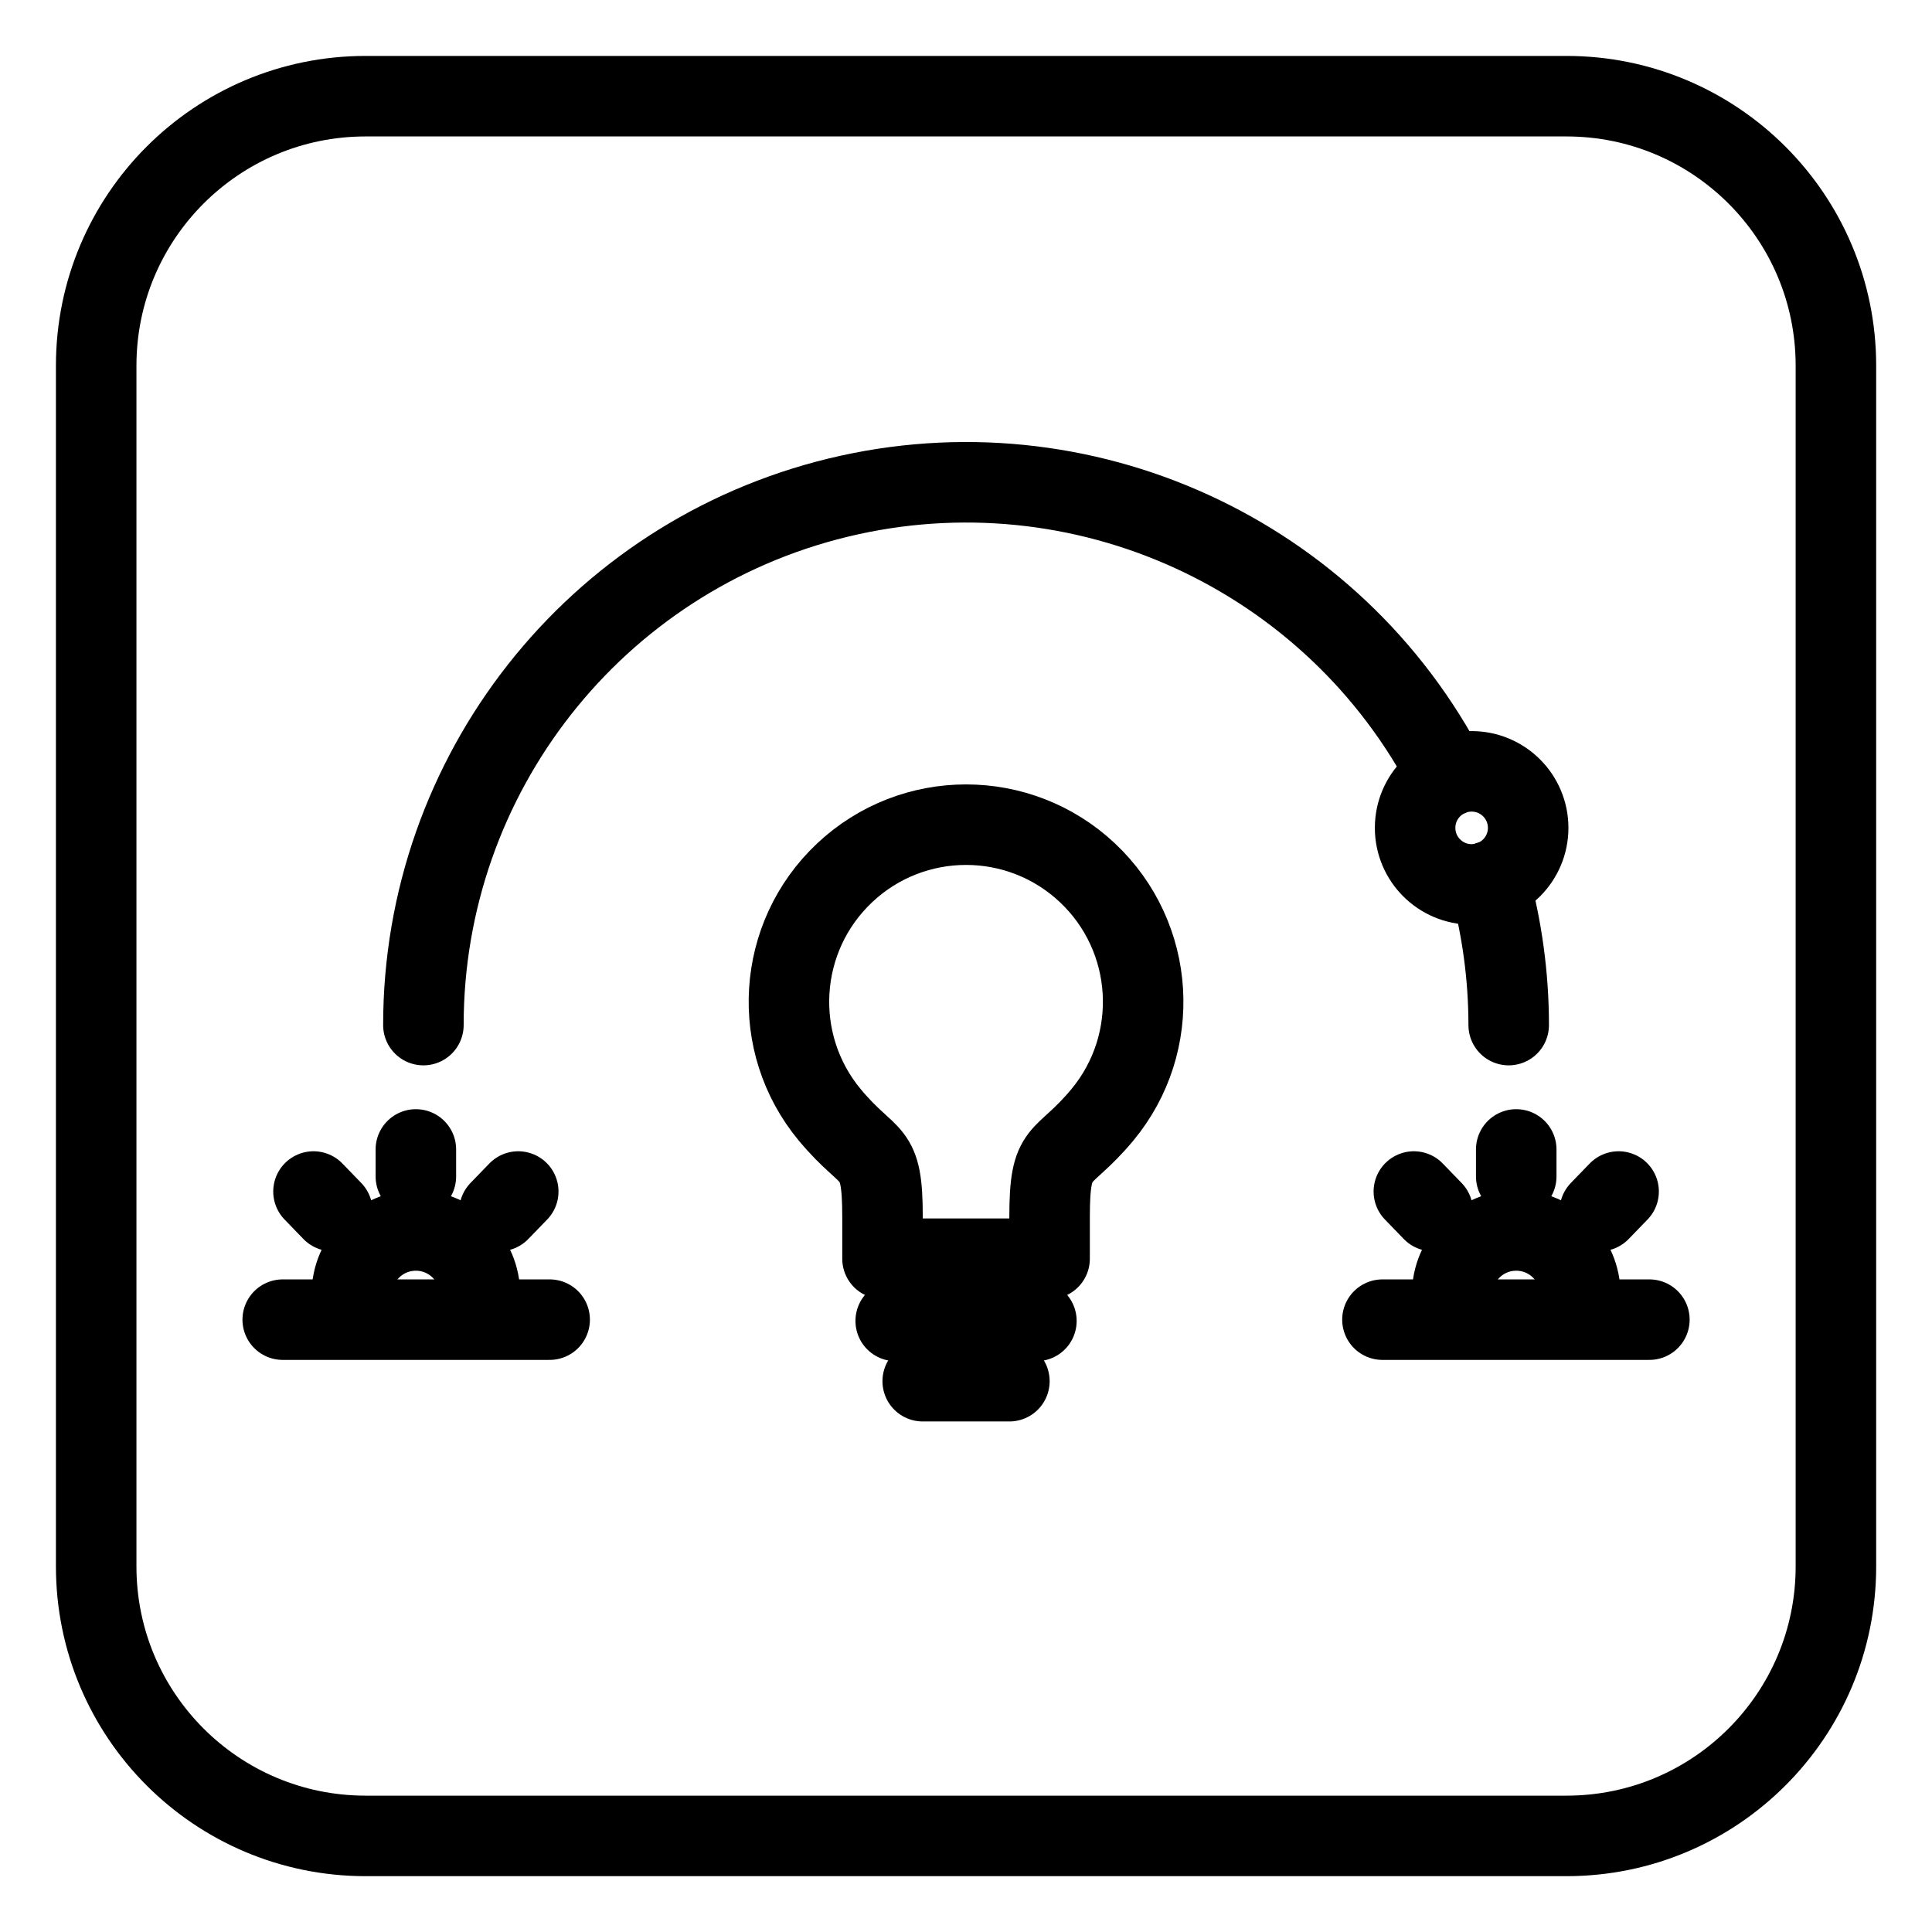
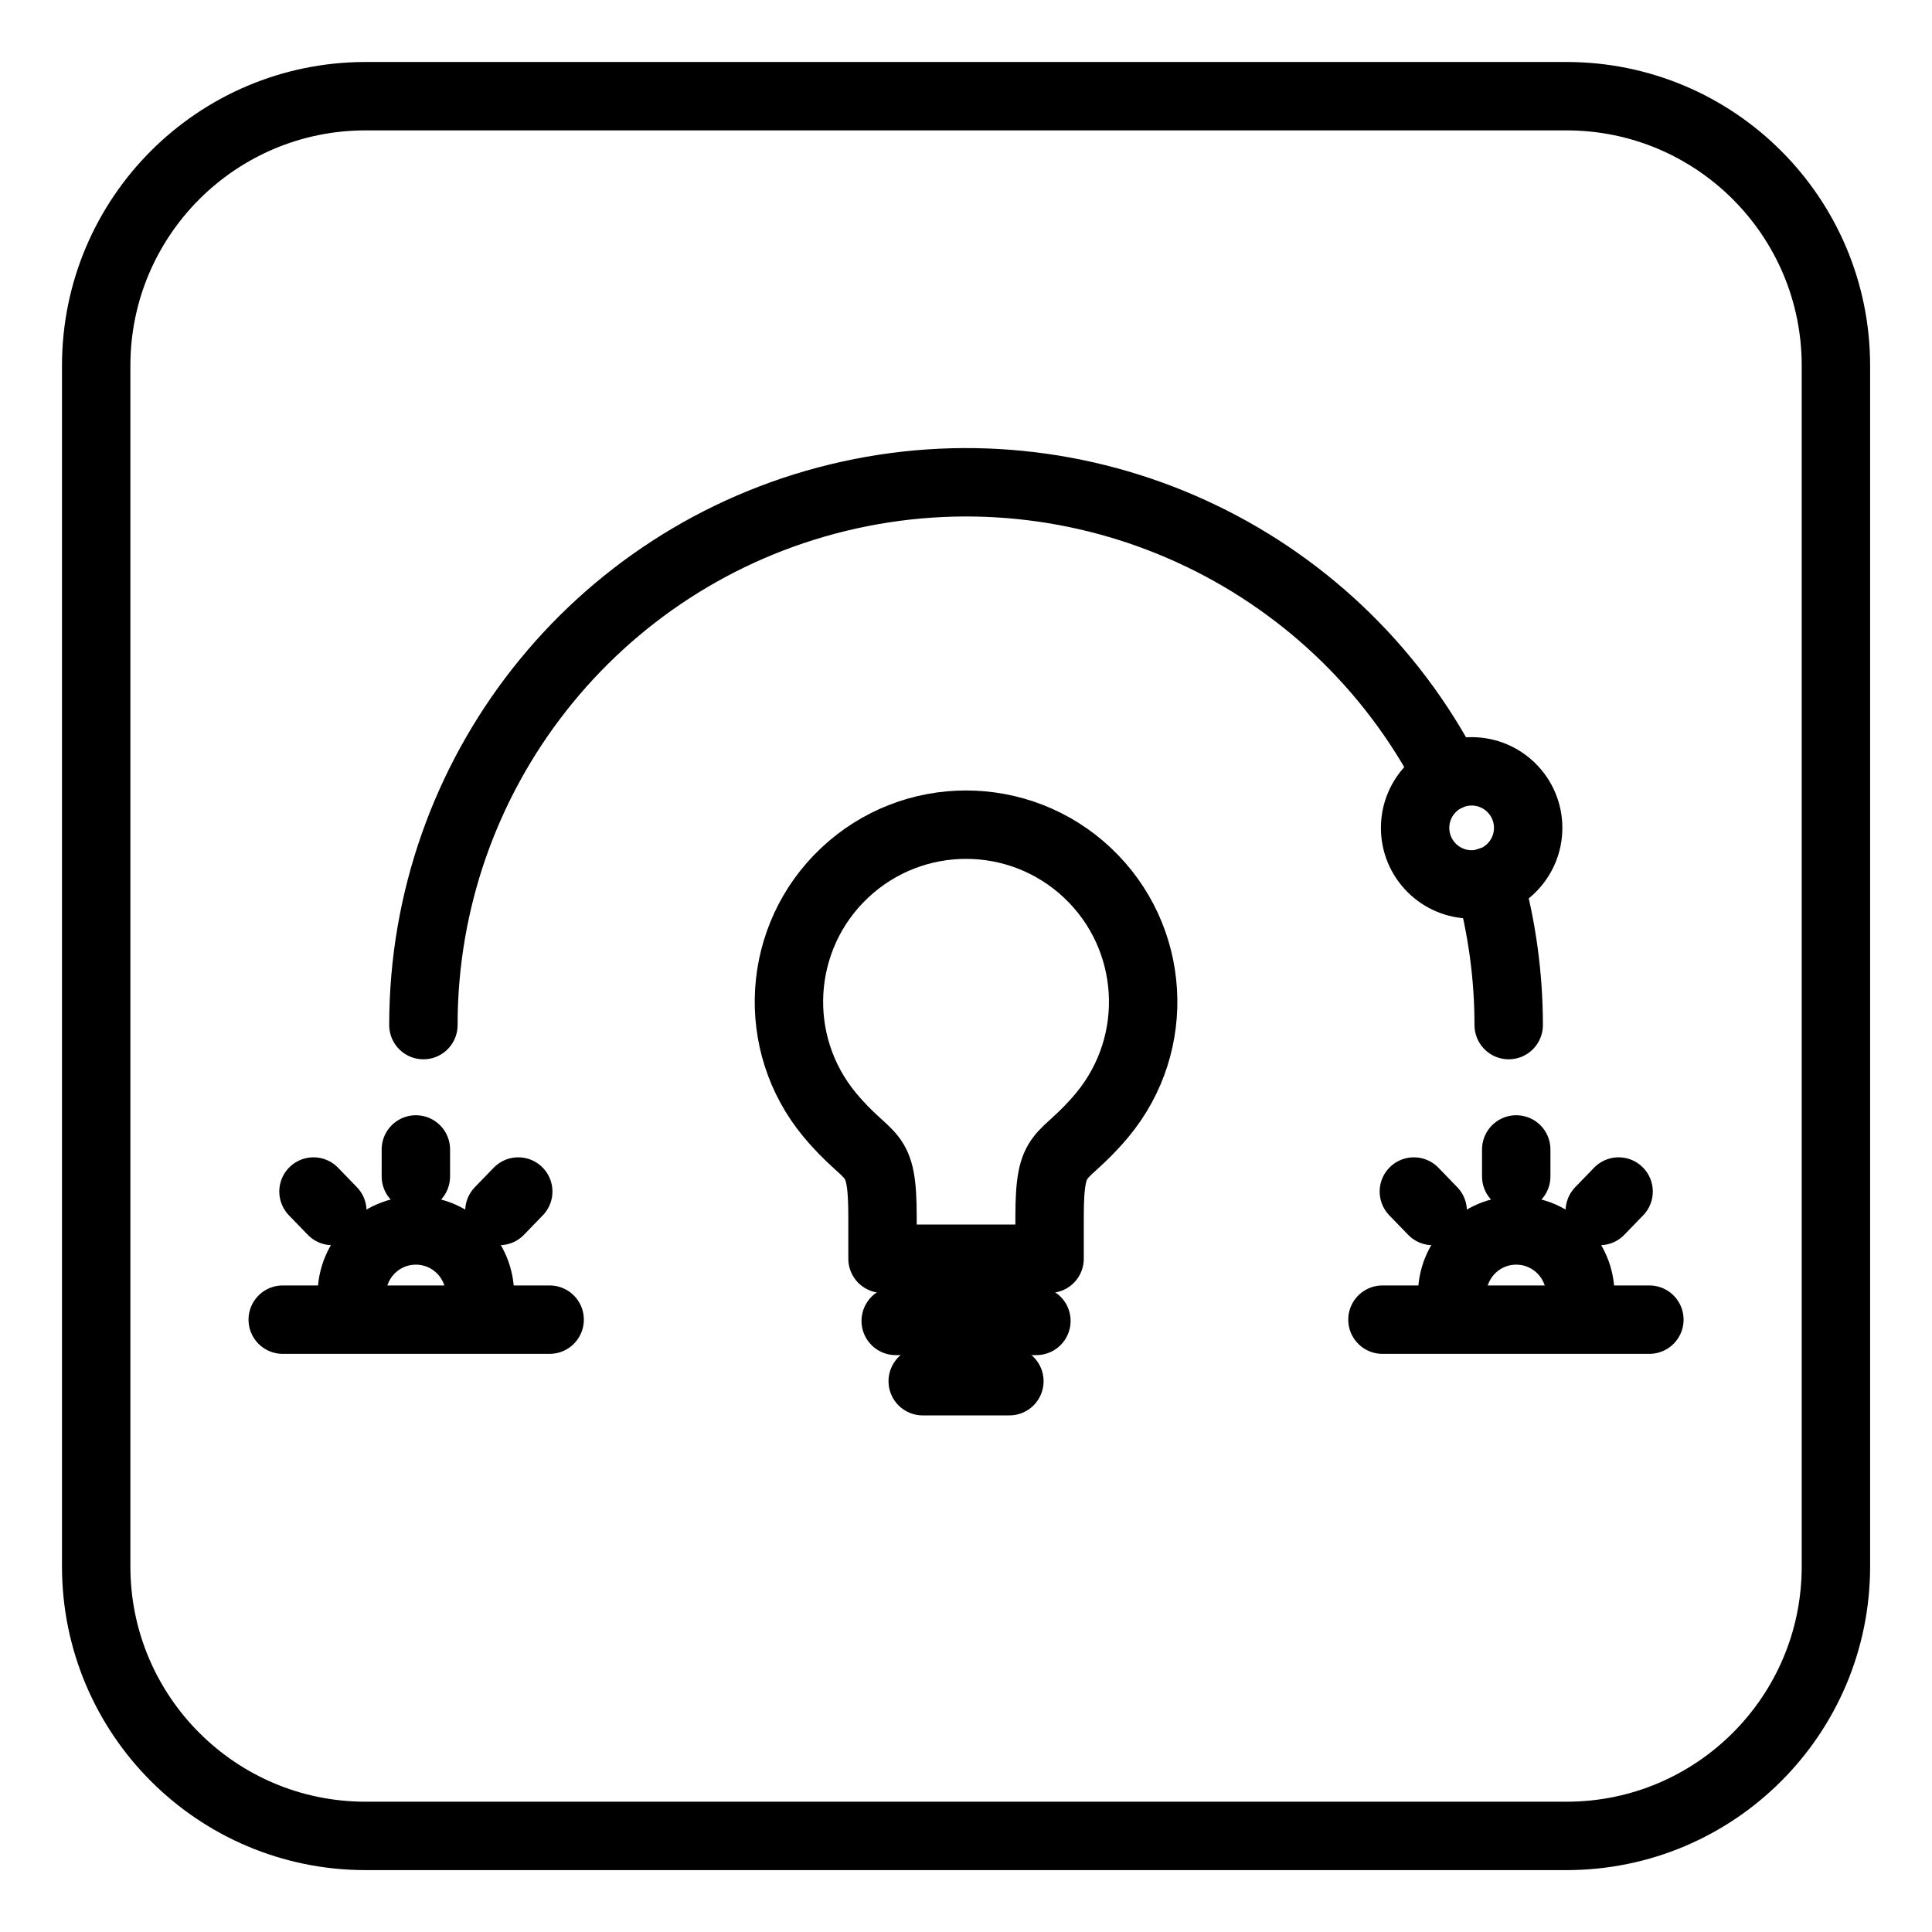
<svg xmlns="http://www.w3.org/2000/svg" viewBox="0 0 960 960" width="960" height="960">
-   <g transform="translate(-318.9 -318.9) scale(3.1208)" fill="none" stroke="#000" stroke-linecap="round" stroke-linejoin="round" stroke-width="12.82">
-     <g stroke-width="12.82">
+   <g transform="translate(-318.9 -318.9) scale(3.1208)" fill="none" stroke="#000" stroke-linecap="round" stroke-linejoin="round" stroke-width="10.89">
+     <g stroke-width="10.89">
      <rect x="117.5" y="117.5" width="277.0" height="277.0" rx="42.9" />
      <path d="M169.6 265.4 A 86.4 86.4 0 0 1 332.8 225.8" />
      <path d="M339.3 242.5 A 86.4 86.4 0 0 1 342.4 265.4" />
      <circle cx="336.5" cy="234.0" r="9.0" />
      <path d="M242.7 302.6 L242.7 296.0 C242.7 284.6 240.8 287.5 234.3 279.7 A 28.2 28.2 0 1 1 277.7 279.7 C271.2 287.5 269.3 284.6 269.3 296.0 L269.3 302.6 Z" />
      <path d="M244.8 312.5 L267.2 312.5" />
      <path d="M249.1 322.1 L262.9 322.1" />
    </g>
-     <g stroke-width="12.82">
+     <g stroke-width="10.89">
      <path d="M158.2 308.3 A 10.2 10.2 0 0 1 178.6 308.3" />
      <path d="M147.2 312.3 L189.7 312.3" />
      <path d="M155.1 295.0 L152.1 291.9" />
      <path d="M168.4 289.5 L168.4 285.2" />
      <path d="M181.7 295.0 L184.7 291.9" />
      <path d="M333.4 308.3 A 10.2 10.2 0 0 1 353.8 308.3" />
      <path d="M322.3 312.3 L364.8 312.3" />
      <path d="M330.3 295.0 L327.3 291.9" />
      <path d="M343.6 289.5 L343.6 285.2" />
      <path d="M356.9 295.0 L359.9 291.9" />
    </g>
  </g>
</svg>
